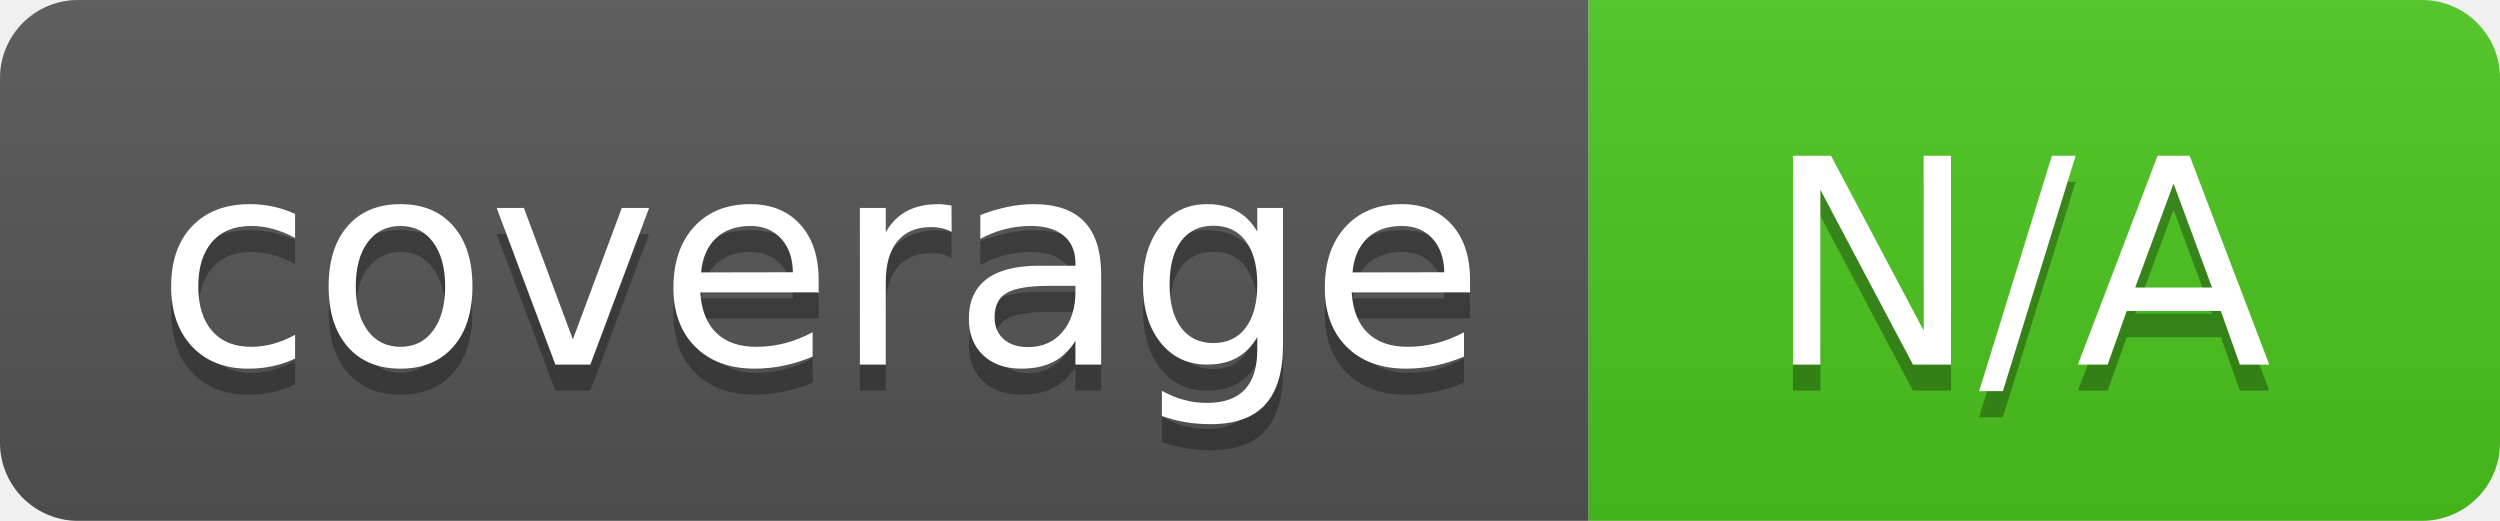
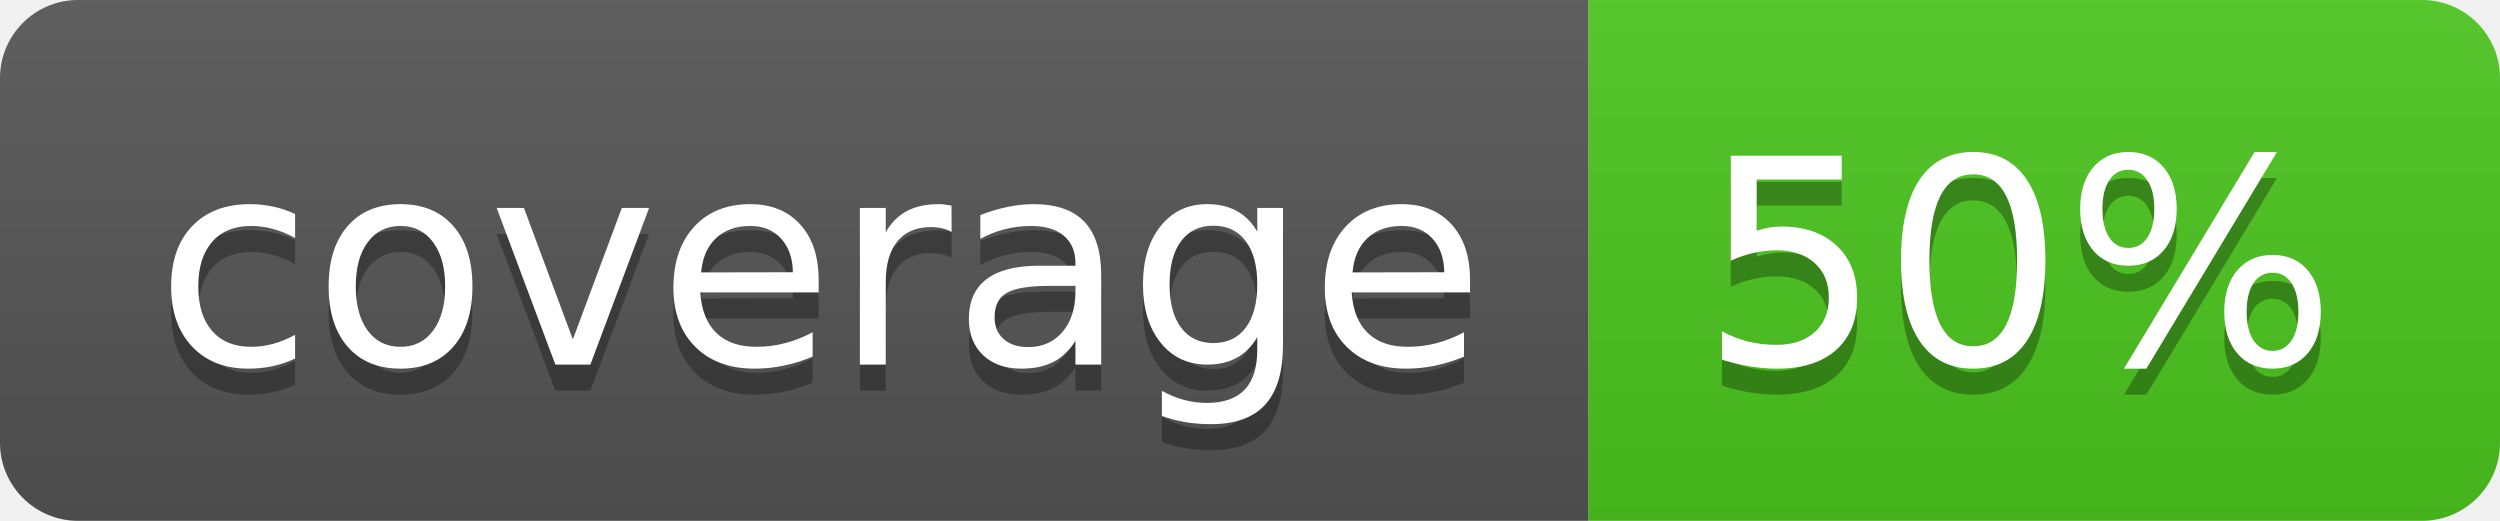
<svg xmlns="http://www.w3.org/2000/svg" width="96" height="20">
  <linearGradient id="b" x2="0" y2="100%">
    <stop offset="0" stop-color="#bbb" stop-opacity=".1" />
    <stop offset="1" stop-opacity=".1" />
  </linearGradient>
  <clipPath id="a">
    <rect width="96" height="20" rx="3" fill="#fff" />
  </clipPath>
  <g clip-path="url(#a)">
    <path fill="#555" d="M0 0h61v20H0z" />
    <path fill="#4CC61E" d="M61 0h35v20H61z" />
    <path fill="url(#b)" d="M0 0h96v20H0z" />
  </g>
  <g fill="#fff" text-anchor="middle" font-family="DejaVu Sans,Verdana,Geneva,sans-serif" font-size="110">
    <text x="315" y="150" fill="#010101" fill-opacity=".3" transform="scale(.1)" textLength="510">coverage</text>
    <text x="315" y="140" transform="scale(.1)" textLength="510">coverage</text>
-     <text x="775" y="150" fill="#010101" fill-opacity=".3" transform="scale(.1)" textLength="250">N/A</text>
-     <text x="775" y="140" transform="scale(.1)" textLength="250">N/A</text>
+     <text x="775" y="150" fill="#010101" fill-opacity=".3" transform="scale(.1)" textLength="250">50%</text>
+     <text x="775" y="140" transform="scale(.1)" textLength="250">50%</text>
  </g>
</svg>
